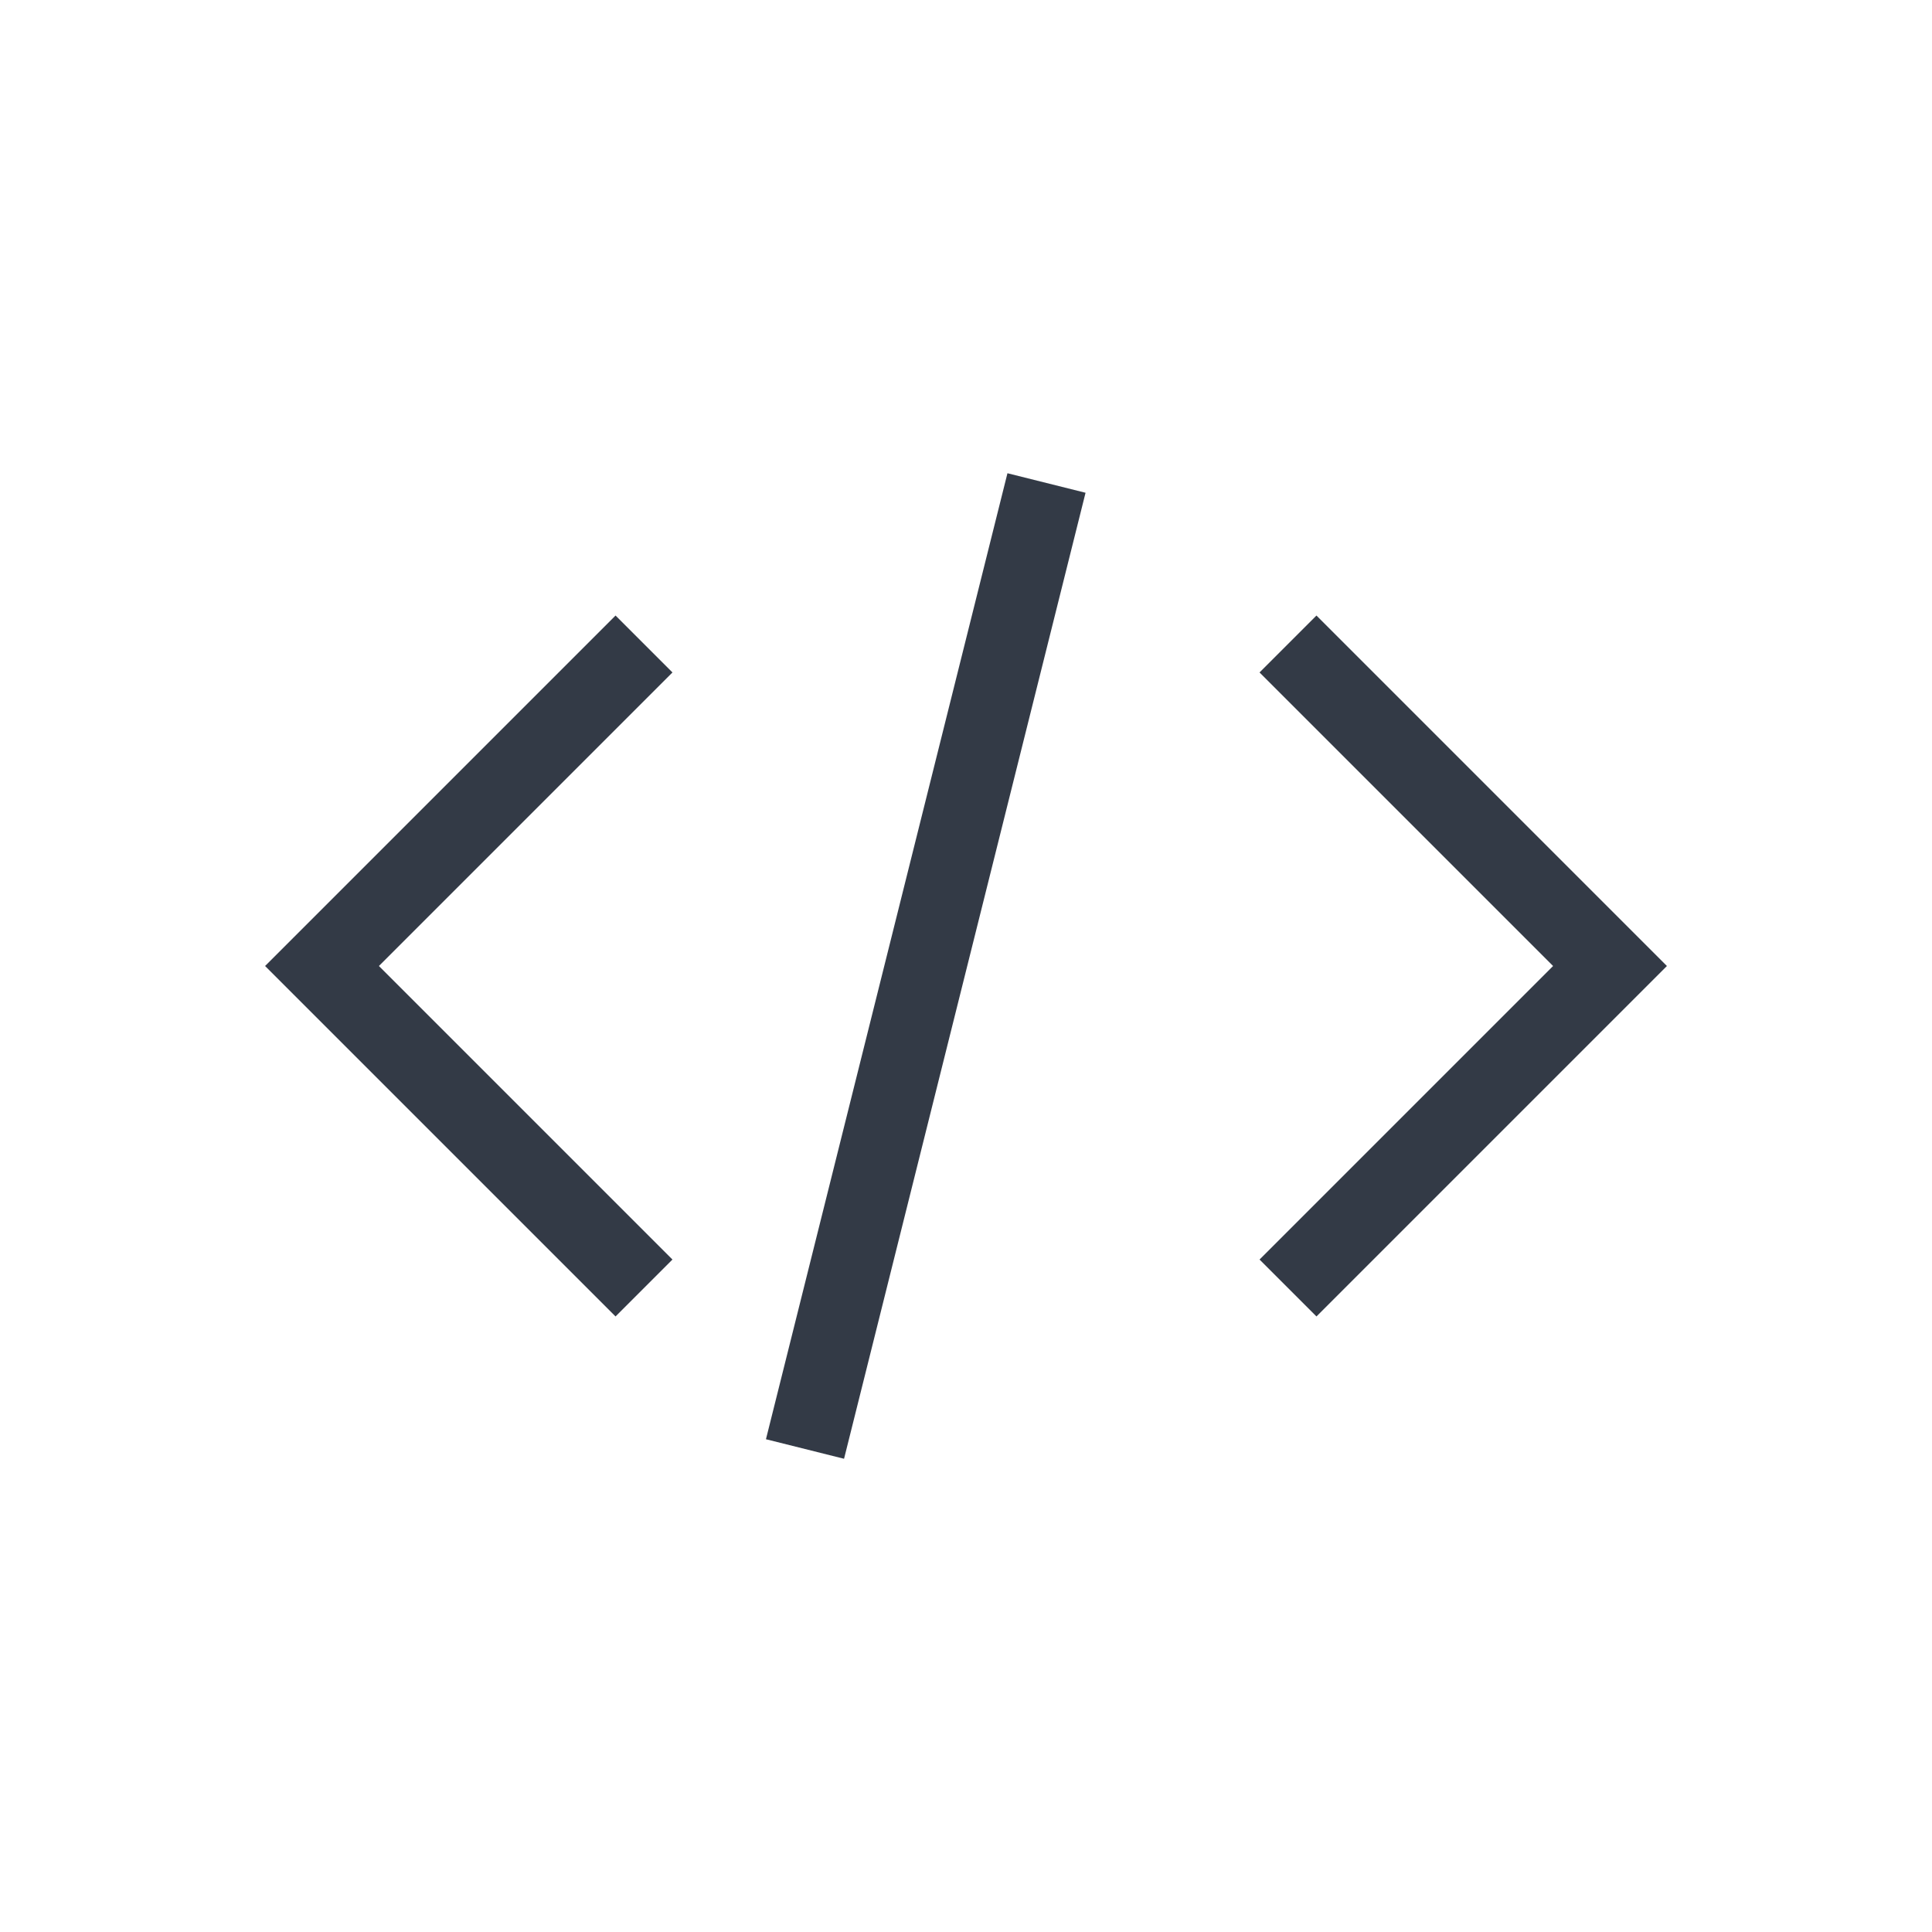
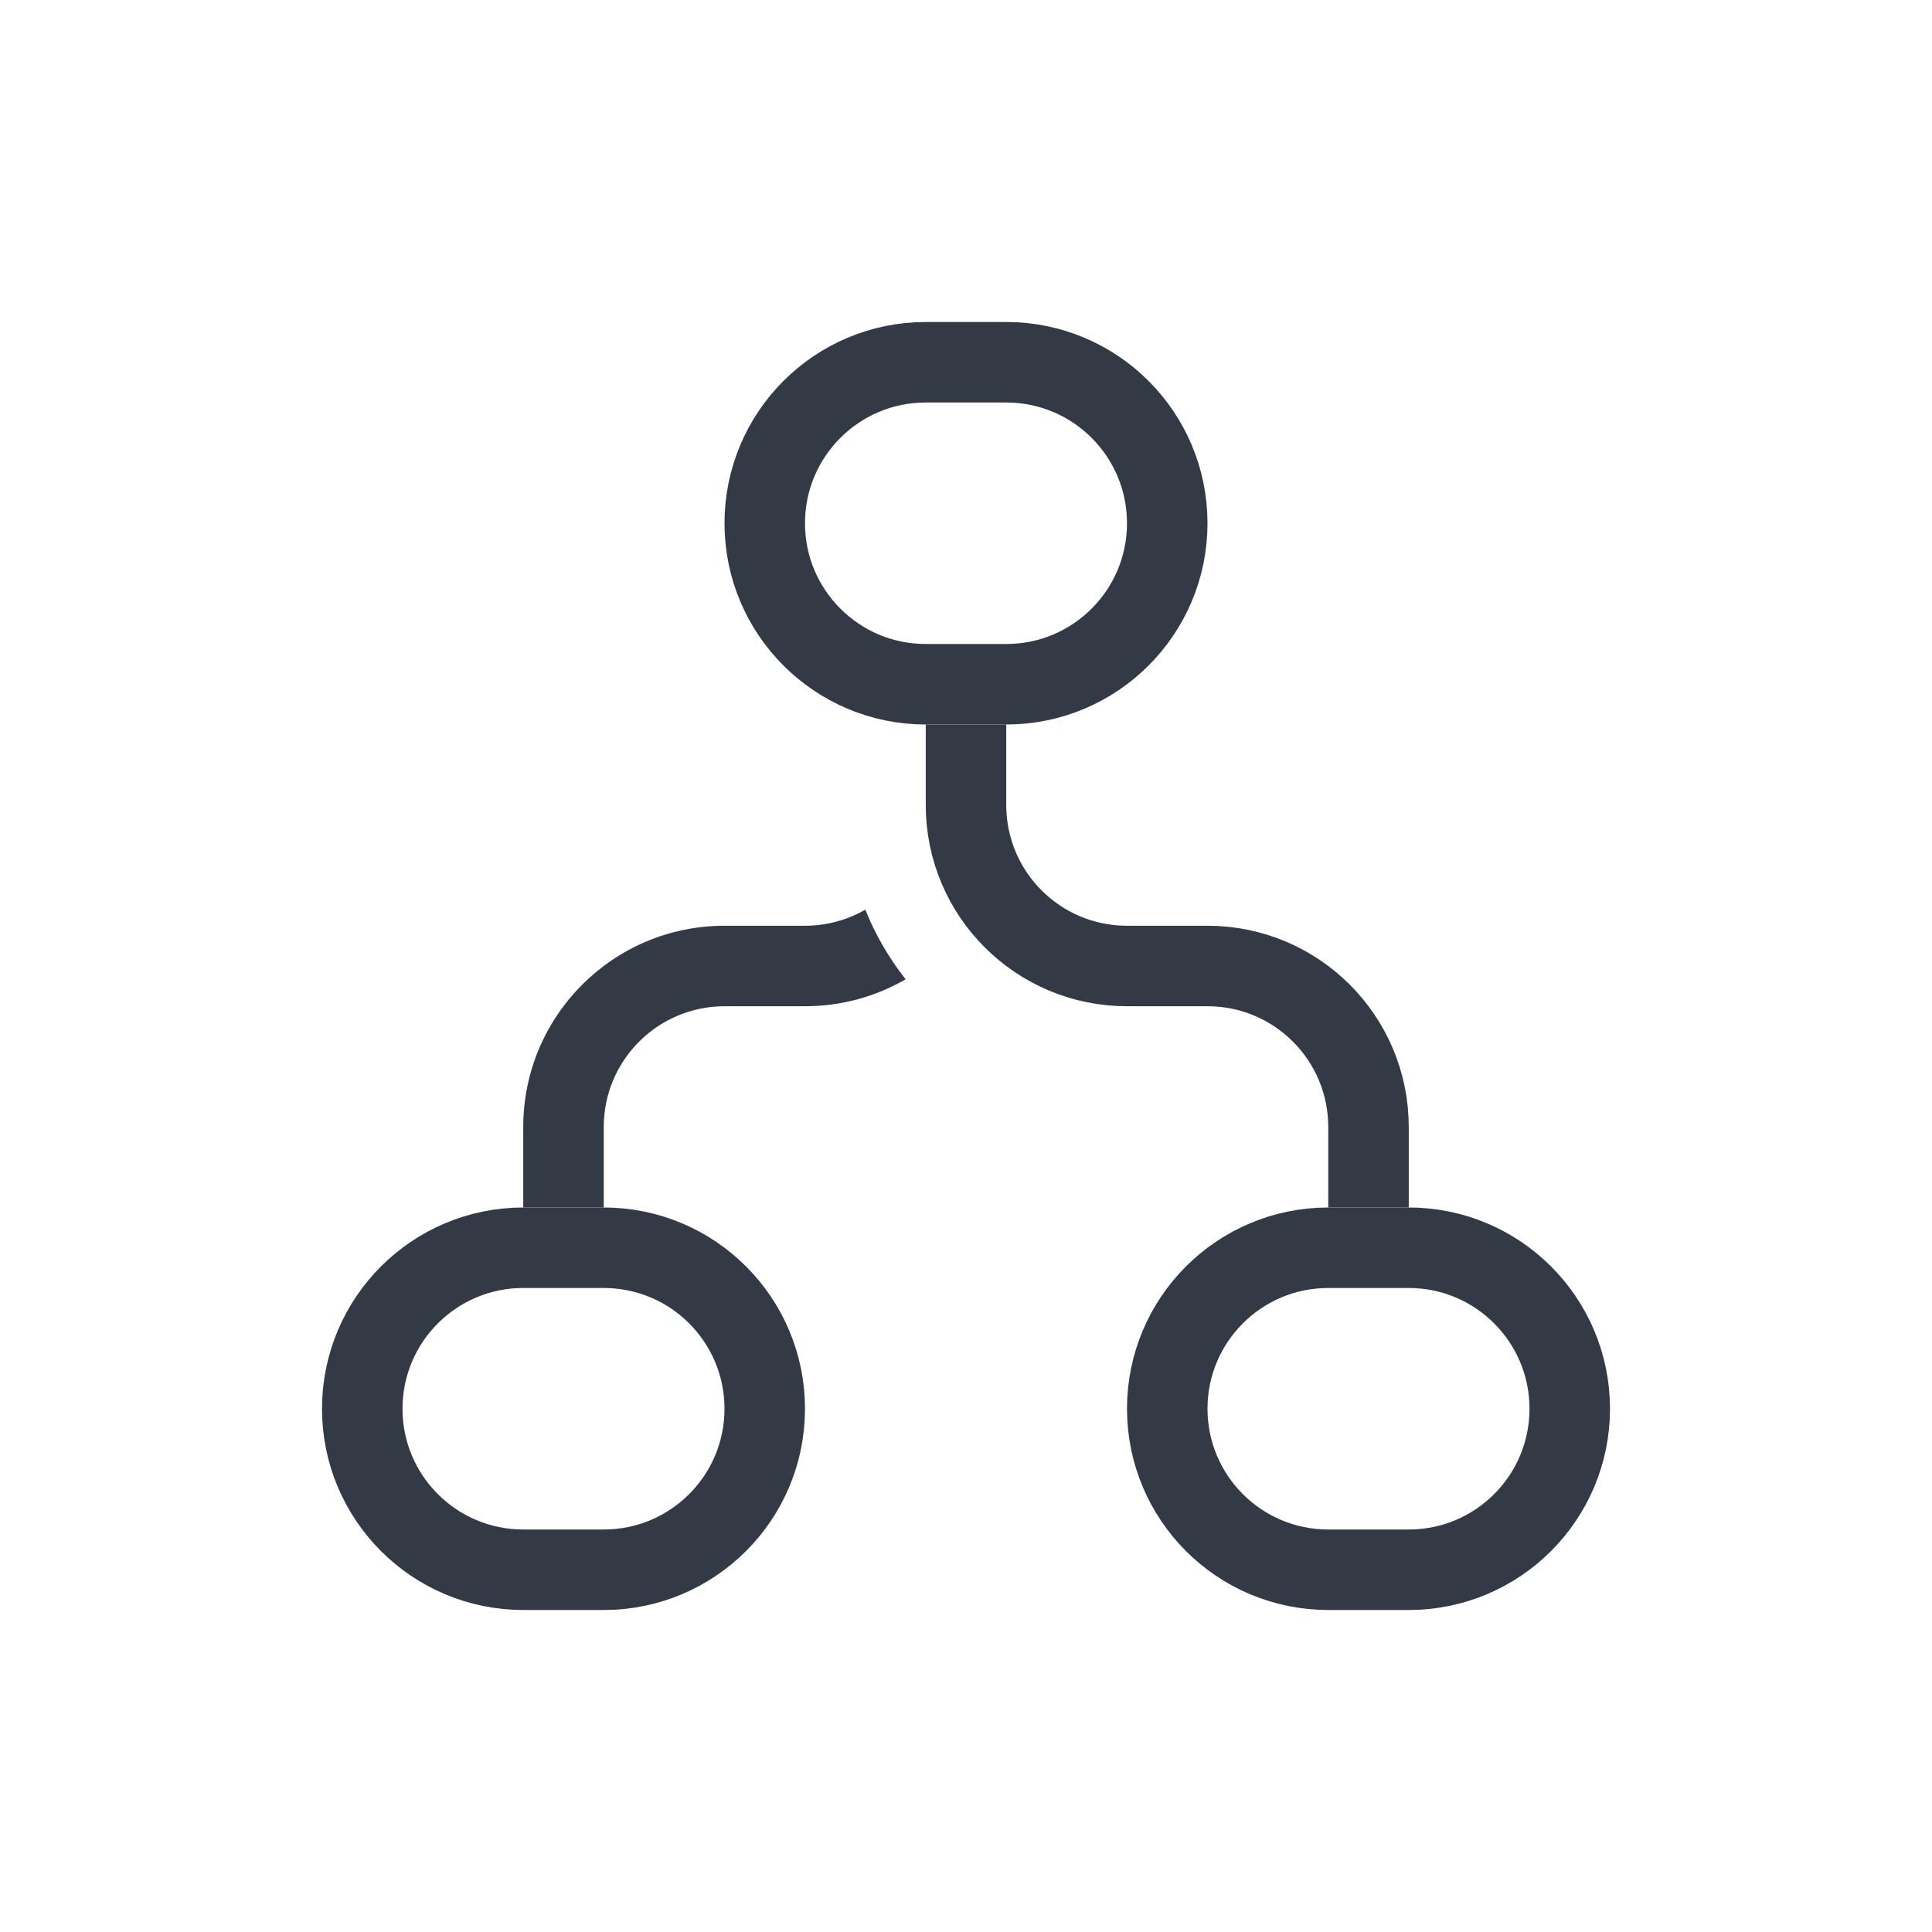
<svg xmlns="http://www.w3.org/2000/svg" width="24" height="24" viewBox="0 0 24 24" fill="none">
-   <path d="M8 8L4 12L8 16" stroke="#333A46" />
-   <path d="M16 16L20 12L16 8" stroke="#333A46" />
-   <path d="M10 18L13 6" stroke="#333A46" />
+   <rect x="9.5" y="4.5" width="5" height="4" rx="2" stroke="#333A46" />
+   <rect x="4.5" y="15.5" width="5" height="4" rx="2" stroke="#333A46" />
+   <rect x="14.5" y="15.5" width="5" height="4" rx="2" stroke="#333A46" />
+   <path d="M17 15L17 14C17 12.895 16.105 12 15 12L14 12C12.895 12 12 11.105 12 10L12 9" stroke="#333A46" />
+   <path fill-rule="evenodd" clip-rule="evenodd" d="M11.25 12.165C11.044 11.904 10.875 11.613 10.749 11.3C10.529 11.427 10.273 11.5 10 11.5L9 11.5C7.619 11.5 6.5 12.619 6.5 14V15H7.5V14C7.5 13.172 8.172 12.5 9 12.5H10C10.455 12.5 10.882 12.378 11.25 12.165Z" fill="#333A46" />
</svg>
